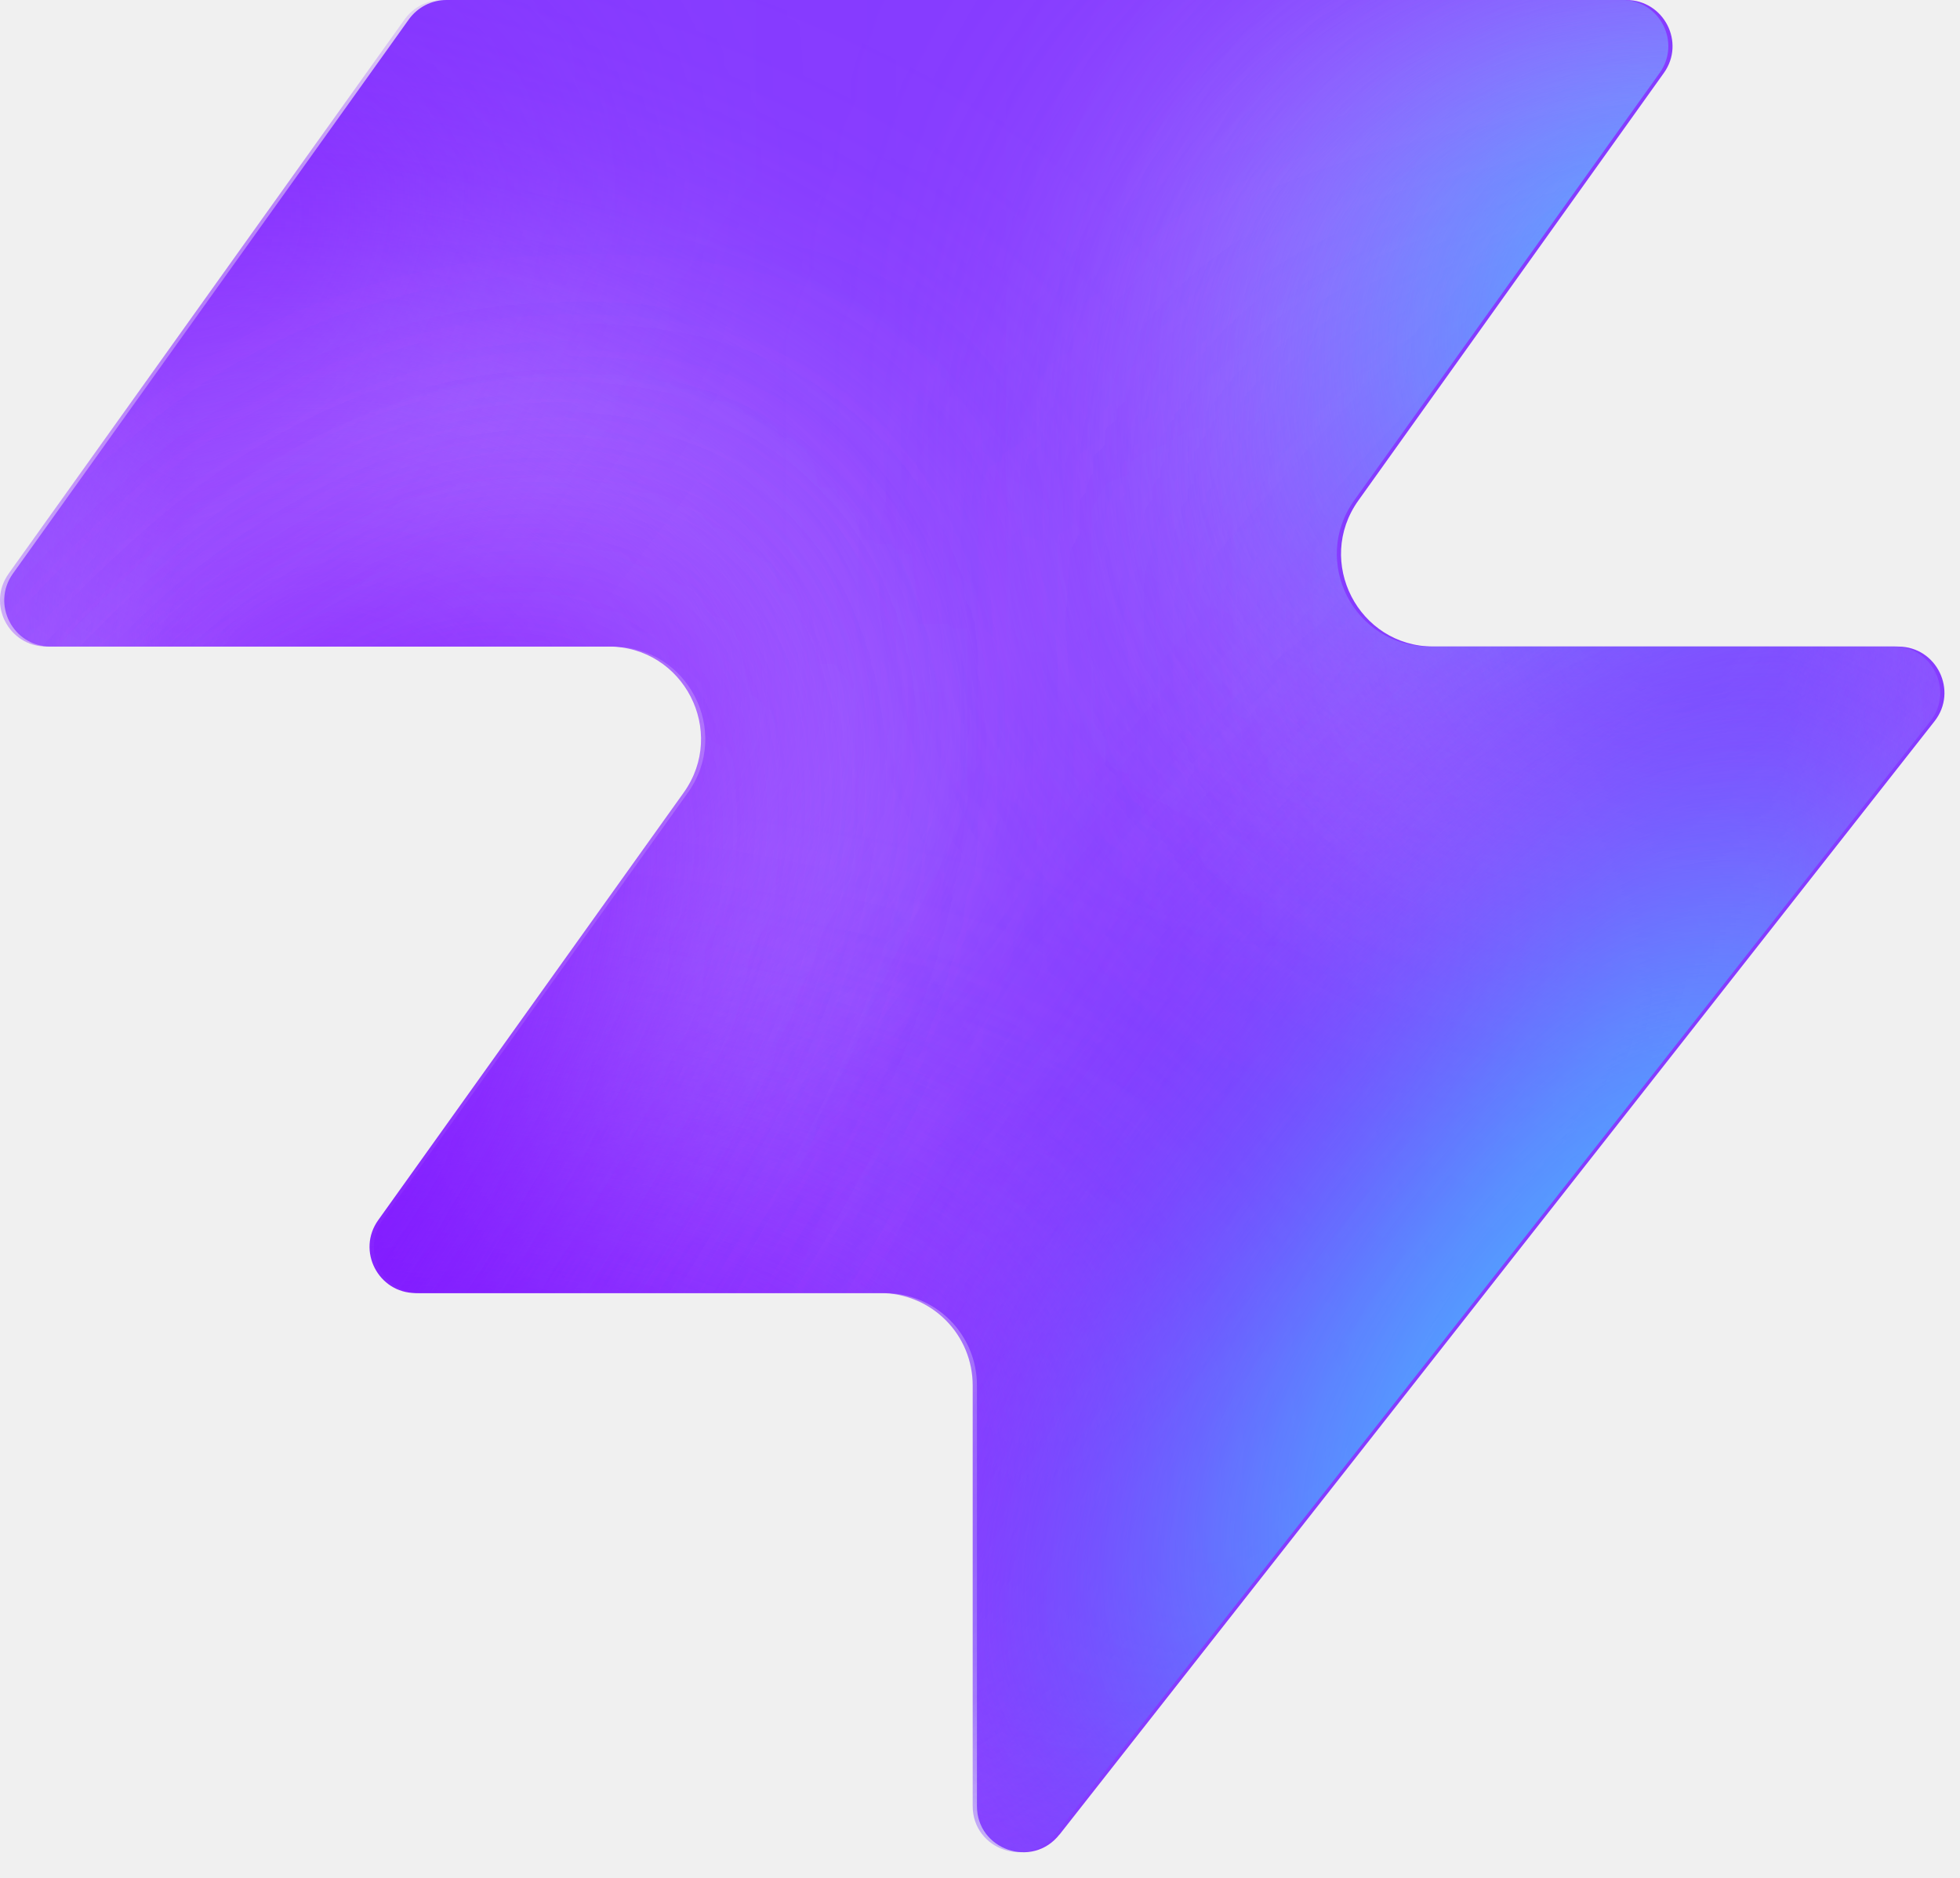
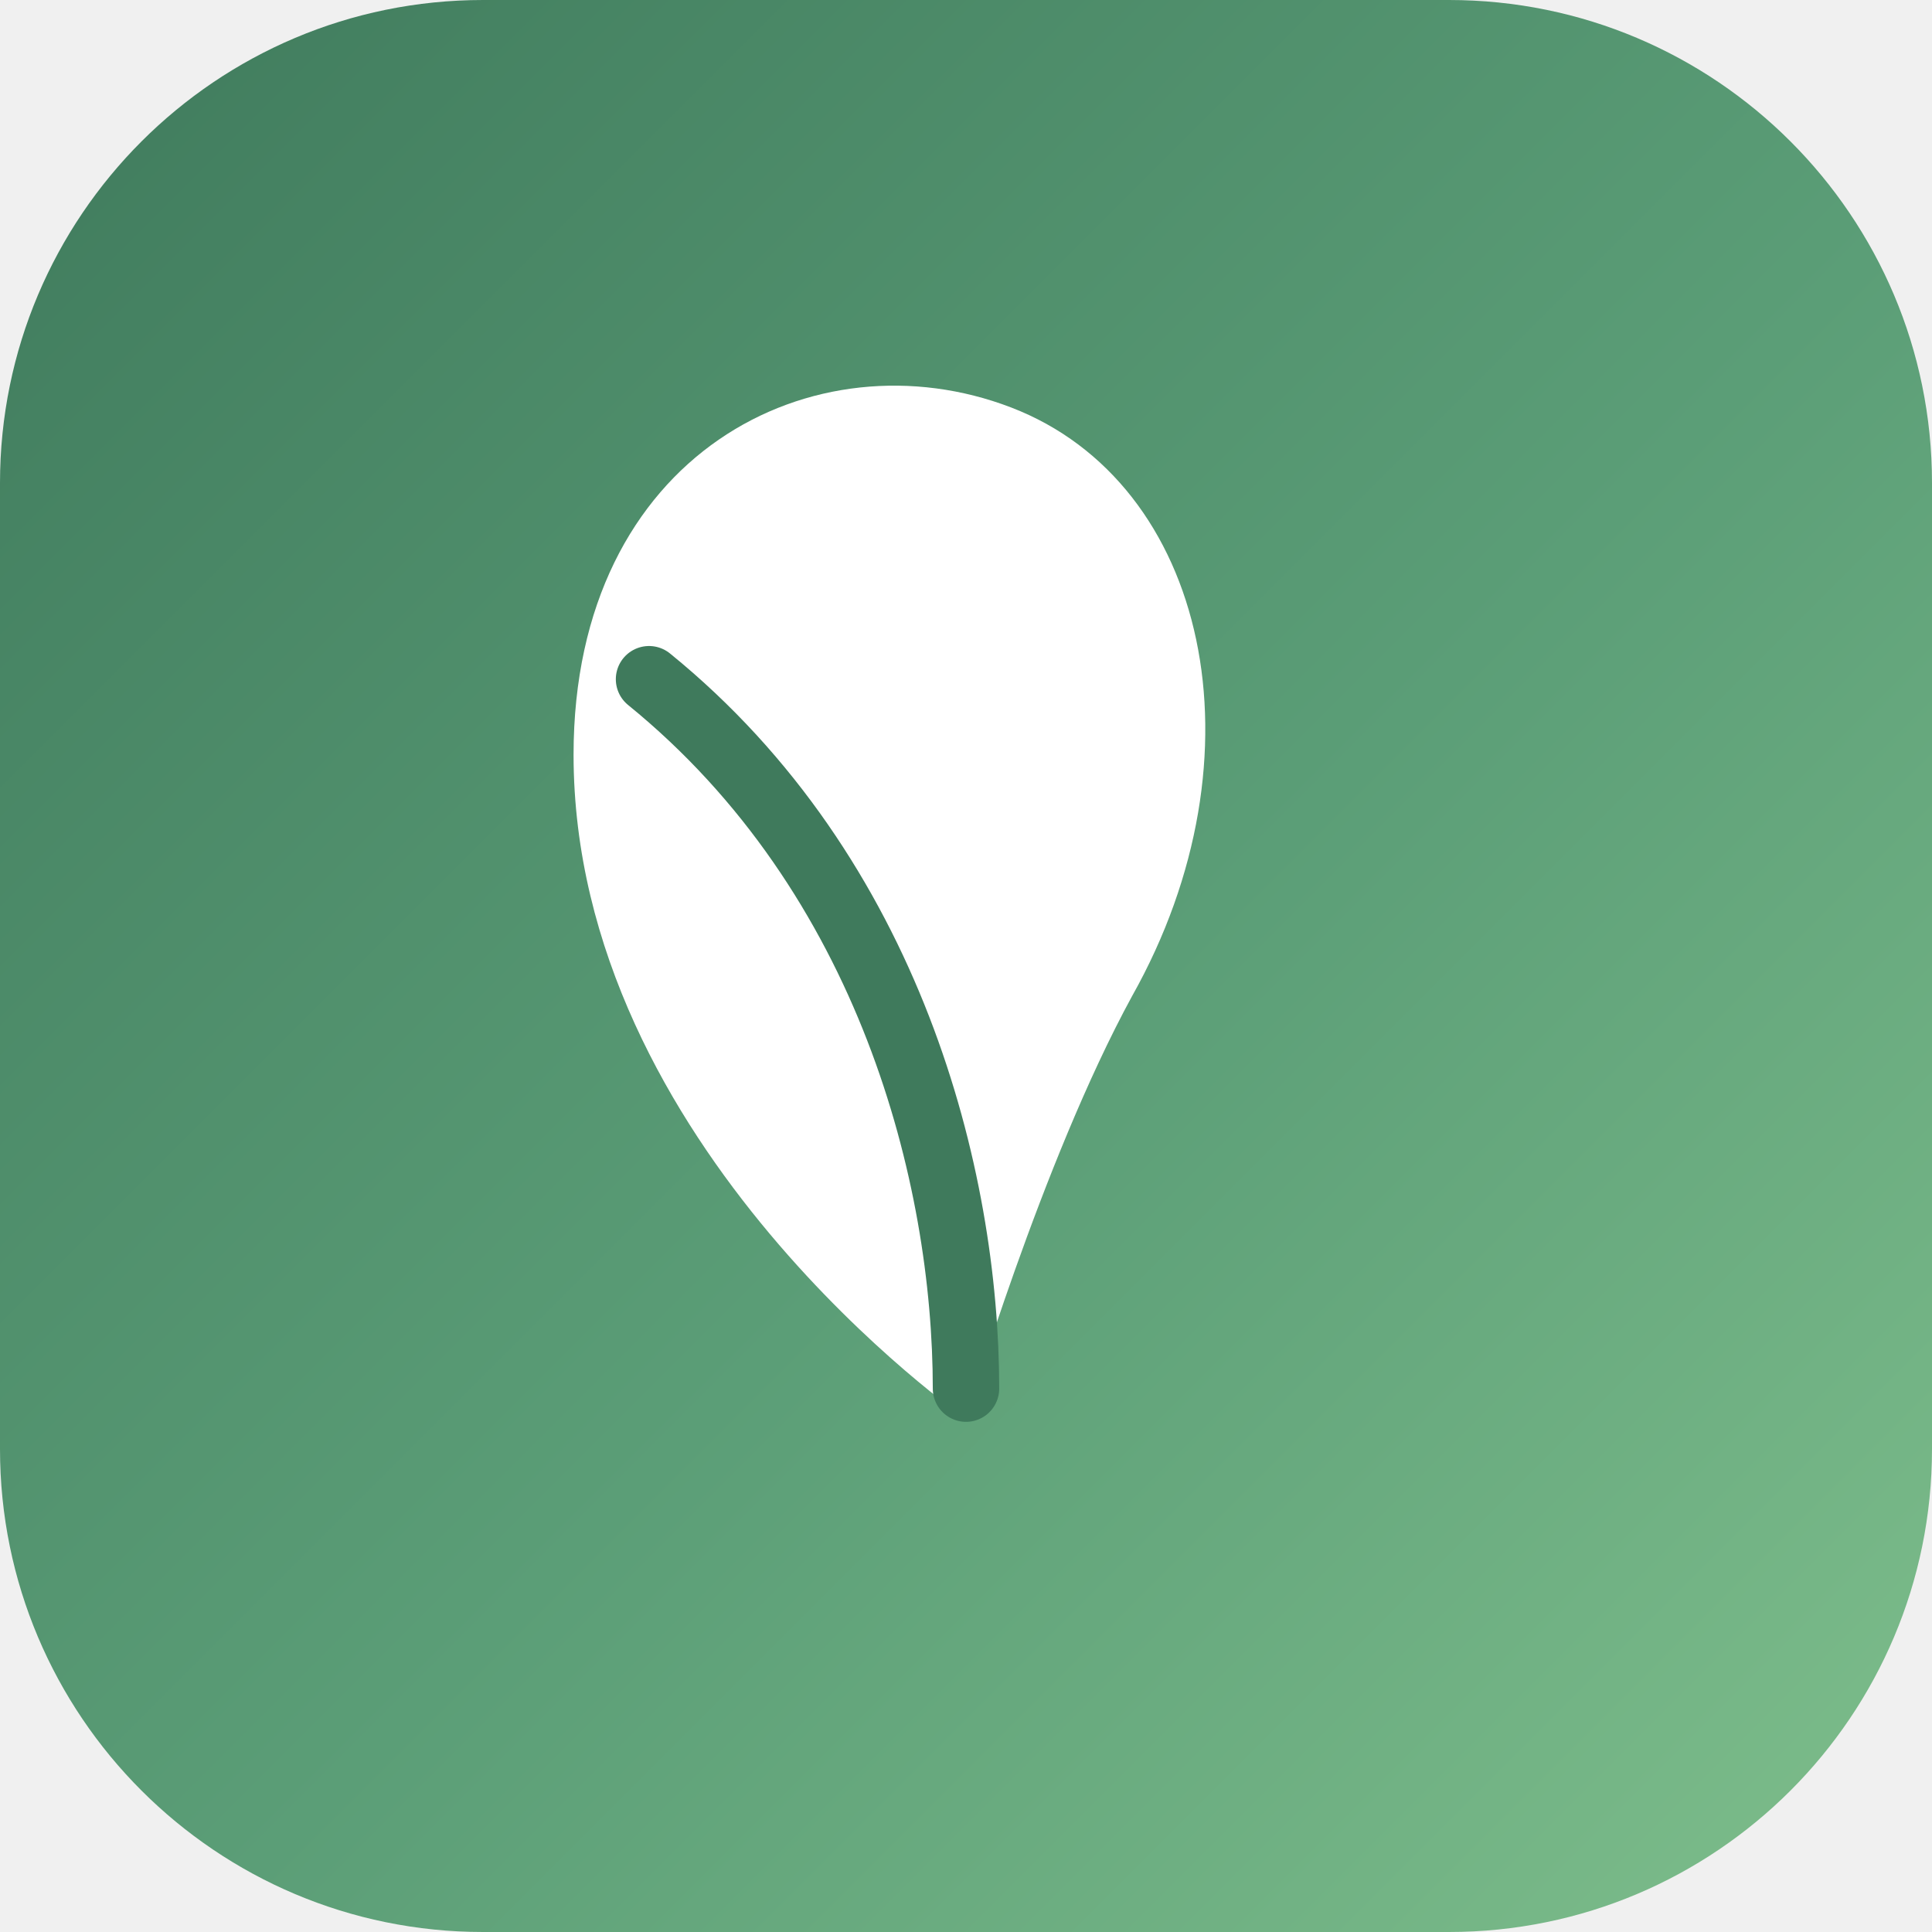
- <svg xmlns="http://www.w3.org/2000/svg" width="48" height="46" fill="none" viewBox="0 0 48 46">
-   <path fill="#863bff" d="M25.946 44.938c-.664.845-2.021.375-2.021-.698V33.937a2.26 2.26 0 0 0-2.262-2.262H10.287c-.92 0-1.456-1.04-.92-1.788l7.48-10.471c1.07-1.497 0-3.578-1.842-3.578H1.237c-.92 0-1.456-1.04-.92-1.788L10.013.474c.214-.297.556-.474.92-.474h28.894c.92 0 1.456 1.04.92 1.788l-7.48 10.471c-1.07 1.498 0 3.579 1.842 3.579h11.377c.943 0 1.473 1.088.89 1.83L25.947 44.94z" style="fill:#863bff;fill:color(display-p3 .525 .23 1);fill-opacity:1" />
-   <mask id="a" width="48" height="46" x="0" y="0" maskUnits="userSpaceOnUse" style="mask-type:alpha">
-     <path fill="#000" d="M25.842 44.938c-.664.844-2.021.375-2.021-.698V33.937a2.26 2.26 0 0 0-2.262-2.262H10.183c-.92 0-1.456-1.04-.92-1.788l7.48-10.471c1.07-1.498 0-3.579-1.842-3.579H1.133c-.92 0-1.456-1.04-.92-1.787L9.91.473c.214-.297.556-.474.92-.474h28.894c.92 0 1.456 1.04.92 1.788l-7.48 10.471c-1.07 1.498 0 3.578 1.842 3.578h11.377c.943 0 1.473 1.088.89 1.832L25.843 44.94z" style="fill:#000;fill-opacity:1" />
-   </mask>
-   <g mask="url(#a)">
-     <g filter="url(#b)">
-       <ellipse cx="5.508" cy="14.704" fill="#ede6ff" rx="5.508" ry="14.704" style="fill:#ede6ff;fill:color(display-p3 .927 .903 1);fill-opacity:1" transform="matrix(.00324 1 1 -.00324 -4.47 31.516)" />
-     </g>
-     <g filter="url(#c)">
-       <ellipse cx="10.399" cy="29.851" fill="#ede6ff" rx="10.399" ry="29.851" style="fill:#ede6ff;fill:color(display-p3 .927 .903 1);fill-opacity:1" transform="matrix(.00324 1 1 -.00324 -39.328 7.883)" />
-     </g>
-     <g filter="url(#d)">
-       <ellipse cx="5.508" cy="30.487" fill="#7e14ff" rx="5.508" ry="30.487" style="fill:#7e14ff;fill:color(display-p3 .492 .077 1);fill-opacity:1" transform="rotate(89.814 -25.913 -14.639)scale(1 -1)" />
-     </g>
-     <g filter="url(#e)">
-       <ellipse cx="5.508" cy="30.599" fill="#7e14ff" rx="5.508" ry="30.599" style="fill:#7e14ff;fill:color(display-p3 .492 .077 1);fill-opacity:1" transform="rotate(89.814 -32.644 -3.334)scale(1 -1)" />
-     </g>
-     <g filter="url(#f)">
-       <ellipse cx="5.508" cy="30.599" fill="#7e14ff" rx="5.508" ry="30.599" style="fill:#7e14ff;fill:color(display-p3 .492 .077 1);fill-opacity:1" transform="matrix(.00324 1 1 -.00324 -34.34 30.47)" />
-     </g>
-     <g filter="url(#g)">
-       <ellipse cx="14.072" cy="22.078" fill="#ede6ff" rx="14.072" ry="22.078" style="fill:#ede6ff;fill:color(display-p3 .927 .903 1);fill-opacity:1" transform="rotate(93.35 24.506 48.493)scale(-1 1)" />
-     </g>
-     <g filter="url(#h)">
-       <ellipse cx="3.47" cy="21.501" fill="#7e14ff" rx="3.47" ry="21.501" style="fill:#7e14ff;fill:color(display-p3 .492 .077 1);fill-opacity:1" transform="rotate(89.009 28.708 47.59)scale(-1 1)" />
-     </g>
-     <g filter="url(#i)">
-       <ellipse cx="3.47" cy="21.501" fill="#7e14ff" rx="3.47" ry="21.501" style="fill:#7e14ff;fill:color(display-p3 .492 .077 1);fill-opacity:1" transform="rotate(89.009 28.708 47.59)scale(-1 1)" />
-     </g>
-     <g filter="url(#j)">
-       <ellipse cx=".387" cy="8.972" fill="#7e14ff" rx="4.407" ry="29.108" style="fill:#7e14ff;fill:color(display-p3 .492 .077 1);fill-opacity:1" transform="rotate(39.51 .387 8.972)" />
-     </g>
-     <g filter="url(#k)">
-       <ellipse cx="47.523" cy="-6.092" fill="#7e14ff" rx="4.407" ry="29.108" style="fill:#7e14ff;fill:color(display-p3 .492 .077 1);fill-opacity:1" transform="rotate(37.892 47.523 -6.092)" />
-     </g>
-     <g filter="url(#l)">
-       <ellipse cx="41.412" cy="6.333" fill="#47bfff" rx="5.971" ry="9.665" style="fill:#47bfff;fill:color(display-p3 .28 .748 1);fill-opacity:1" transform="rotate(37.892 41.412 6.333)" />
-     </g>
-     <g filter="url(#m)">
-       <ellipse cx="-1.879" cy="38.332" fill="#7e14ff" rx="4.407" ry="29.108" style="fill:#7e14ff;fill:color(display-p3 .492 .077 1);fill-opacity:1" transform="rotate(37.892 -1.88 38.332)" />
-     </g>
-     <g filter="url(#n)">
-       <ellipse cx="-1.879" cy="38.332" fill="#7e14ff" rx="4.407" ry="29.108" style="fill:#7e14ff;fill:color(display-p3 .492 .077 1);fill-opacity:1" transform="rotate(37.892 -1.88 38.332)" />
-     </g>
-     <g filter="url(#o)">
-       <ellipse cx="35.651" cy="29.907" fill="#7e14ff" rx="4.407" ry="29.108" style="fill:#7e14ff;fill:color(display-p3 .492 .077 1);fill-opacity:1" transform="rotate(37.892 35.651 29.907)" />
-     </g>
-     <g filter="url(#p)">
-       <ellipse cx="38.418" cy="32.4" fill="#47bfff" rx="5.971" ry="15.297" style="fill:#47bfff;fill:color(display-p3 .28 .748 1);fill-opacity:1" transform="rotate(37.892 38.418 32.4)" />
-     </g>
-   </g>
+ <svg xmlns="http://www.w3.org/2000/svg" viewBox="0 0 64 64">
  <defs>
-     <filter id="b" width="60.045" height="41.654" x="-19.77" y="16.149" color-interpolation-filters="sRGB" filterUnits="userSpaceOnUse">
-       <feFlood flood-opacity="0" result="BackgroundImageFix" />
-       <feBlend in="SourceGraphic" in2="BackgroundImageFix" result="shape" />
-       <feGaussianBlur result="effect1_foregroundBlur_2002_17158" stdDeviation="7.659" />
-     </filter>
-     <filter id="c" width="90.34" height="51.437" x="-54.613" y="-7.533" color-interpolation-filters="sRGB" filterUnits="userSpaceOnUse">
-       <feFlood flood-opacity="0" result="BackgroundImageFix" />
-       <feBlend in="SourceGraphic" in2="BackgroundImageFix" result="shape" />
-       <feGaussianBlur result="effect1_foregroundBlur_2002_17158" stdDeviation="7.659" />
-     </filter>
-     <filter id="d" width="79.355" height="29.4" x="-49.64" y="2.03" color-interpolation-filters="sRGB" filterUnits="userSpaceOnUse">
-       <feFlood flood-opacity="0" result="BackgroundImageFix" />
-       <feBlend in="SourceGraphic" in2="BackgroundImageFix" result="shape" />
-       <feGaussianBlur result="effect1_foregroundBlur_2002_17158" stdDeviation="4.596" />
-     </filter>
-     <filter id="e" width="79.579" height="29.4" x="-45.045" y="20.029" color-interpolation-filters="sRGB" filterUnits="userSpaceOnUse">
-       <feFlood flood-opacity="0" result="BackgroundImageFix" />
-       <feBlend in="SourceGraphic" in2="BackgroundImageFix" result="shape" />
-       <feGaussianBlur result="effect1_foregroundBlur_2002_17158" stdDeviation="4.596" />
-     </filter>
-     <filter id="f" width="79.579" height="29.4" x="-43.513" y="21.178" color-interpolation-filters="sRGB" filterUnits="userSpaceOnUse">
-       <feFlood flood-opacity="0" result="BackgroundImageFix" />
-       <feBlend in="SourceGraphic" in2="BackgroundImageFix" result="shape" />
-       <feGaussianBlur result="effect1_foregroundBlur_2002_17158" stdDeviation="4.596" />
-     </filter>
-     <filter id="g" width="74.749" height="58.852" x="15.756" y="-17.901" color-interpolation-filters="sRGB" filterUnits="userSpaceOnUse">
-       <feFlood flood-opacity="0" result="BackgroundImageFix" />
-       <feBlend in="SourceGraphic" in2="BackgroundImageFix" result="shape" />
-       <feGaussianBlur result="effect1_foregroundBlur_2002_17158" stdDeviation="7.659" />
-     </filter>
-     <filter id="h" width="61.377" height="25.362" x="23.548" y="2.284" color-interpolation-filters="sRGB" filterUnits="userSpaceOnUse">
-       <feFlood flood-opacity="0" result="BackgroundImageFix" />
-       <feBlend in="SourceGraphic" in2="BackgroundImageFix" result="shape" />
-       <feGaussianBlur result="effect1_foregroundBlur_2002_17158" stdDeviation="4.596" />
-     </filter>
-     <filter id="i" width="61.377" height="25.362" x="23.548" y="2.284" color-interpolation-filters="sRGB" filterUnits="userSpaceOnUse">
-       <feFlood flood-opacity="0" result="BackgroundImageFix" />
-       <feBlend in="SourceGraphic" in2="BackgroundImageFix" result="shape" />
-       <feGaussianBlur result="effect1_foregroundBlur_2002_17158" stdDeviation="4.596" />
-     </filter>
-     <filter id="j" width="56.045" height="63.649" x="-27.636" y="-22.853" color-interpolation-filters="sRGB" filterUnits="userSpaceOnUse">
-       <feFlood flood-opacity="0" result="BackgroundImageFix" />
-       <feBlend in="SourceGraphic" in2="BackgroundImageFix" result="shape" />
-       <feGaussianBlur result="effect1_foregroundBlur_2002_17158" stdDeviation="4.596" />
-     </filter>
-     <filter id="k" width="54.814" height="64.646" x="20.116" y="-38.415" color-interpolation-filters="sRGB" filterUnits="userSpaceOnUse">
-       <feFlood flood-opacity="0" result="BackgroundImageFix" />
-       <feBlend in="SourceGraphic" in2="BackgroundImageFix" result="shape" />
-       <feGaussianBlur result="effect1_foregroundBlur_2002_17158" stdDeviation="4.596" />
-     </filter>
-     <filter id="l" width="33.541" height="35.313" x="24.641" y="-11.323" color-interpolation-filters="sRGB" filterUnits="userSpaceOnUse">
-       <feFlood flood-opacity="0" result="BackgroundImageFix" />
-       <feBlend in="SourceGraphic" in2="BackgroundImageFix" result="shape" />
-       <feGaussianBlur result="effect1_foregroundBlur_2002_17158" stdDeviation="4.596" />
-     </filter>
-     <filter id="m" width="54.814" height="64.646" x="-29.286" y="6.009" color-interpolation-filters="sRGB" filterUnits="userSpaceOnUse">
-       <feFlood flood-opacity="0" result="BackgroundImageFix" />
-       <feBlend in="SourceGraphic" in2="BackgroundImageFix" result="shape" />
-       <feGaussianBlur result="effect1_foregroundBlur_2002_17158" stdDeviation="4.596" />
-     </filter>
-     <filter id="n" width="54.814" height="64.646" x="-29.286" y="6.009" color-interpolation-filters="sRGB" filterUnits="userSpaceOnUse">
-       <feFlood flood-opacity="0" result="BackgroundImageFix" />
-       <feBlend in="SourceGraphic" in2="BackgroundImageFix" result="shape" />
-       <feGaussianBlur result="effect1_foregroundBlur_2002_17158" stdDeviation="4.596" />
-     </filter>
-     <filter id="o" width="54.814" height="64.646" x="8.244" y="-2.416" color-interpolation-filters="sRGB" filterUnits="userSpaceOnUse">
-       <feFlood flood-opacity="0" result="BackgroundImageFix" />
-       <feBlend in="SourceGraphic" in2="BackgroundImageFix" result="shape" />
-       <feGaussianBlur result="effect1_foregroundBlur_2002_17158" stdDeviation="4.596" />
-     </filter>
-     <filter id="p" width="39.409" height="43.623" x="18.713" y="10.588" color-interpolation-filters="sRGB" filterUnits="userSpaceOnUse">
-       <feFlood flood-opacity="0" result="BackgroundImageFix" />
-       <feBlend in="SourceGraphic" in2="BackgroundImageFix" result="shape" />
-       <feGaussianBlur result="effect1_foregroundBlur_2002_17158" stdDeviation="4.596" />
-     </filter>
+     <linearGradient id="g" x1="0" y1="0" x2="1" y2="1">
+       <stop offset="0%" stop-color="#3F7A5C" />
+       <stop offset="55%" stop-color="#5B9E77" />
+       <stop offset="100%" stop-color="#7FBF8C" />
+     </linearGradient>
  </defs>
+   <rect width="64" height="64" rx="16" fill="url(#g)" />
+   <path d="M32 47C32 47 19 38 19 25C19 15 27 11 33.5 13.5C40 16 42 25 37.5 33C34.5 38.5 32 47 32 47Z" fill="#FFFFFF" />
+   <path d="M32 46C32 39 29.5 29 21.5 22.5" stroke="#3F7A5C" stroke-width="2.2" stroke-linecap="round" fill="none" />
</svg>
